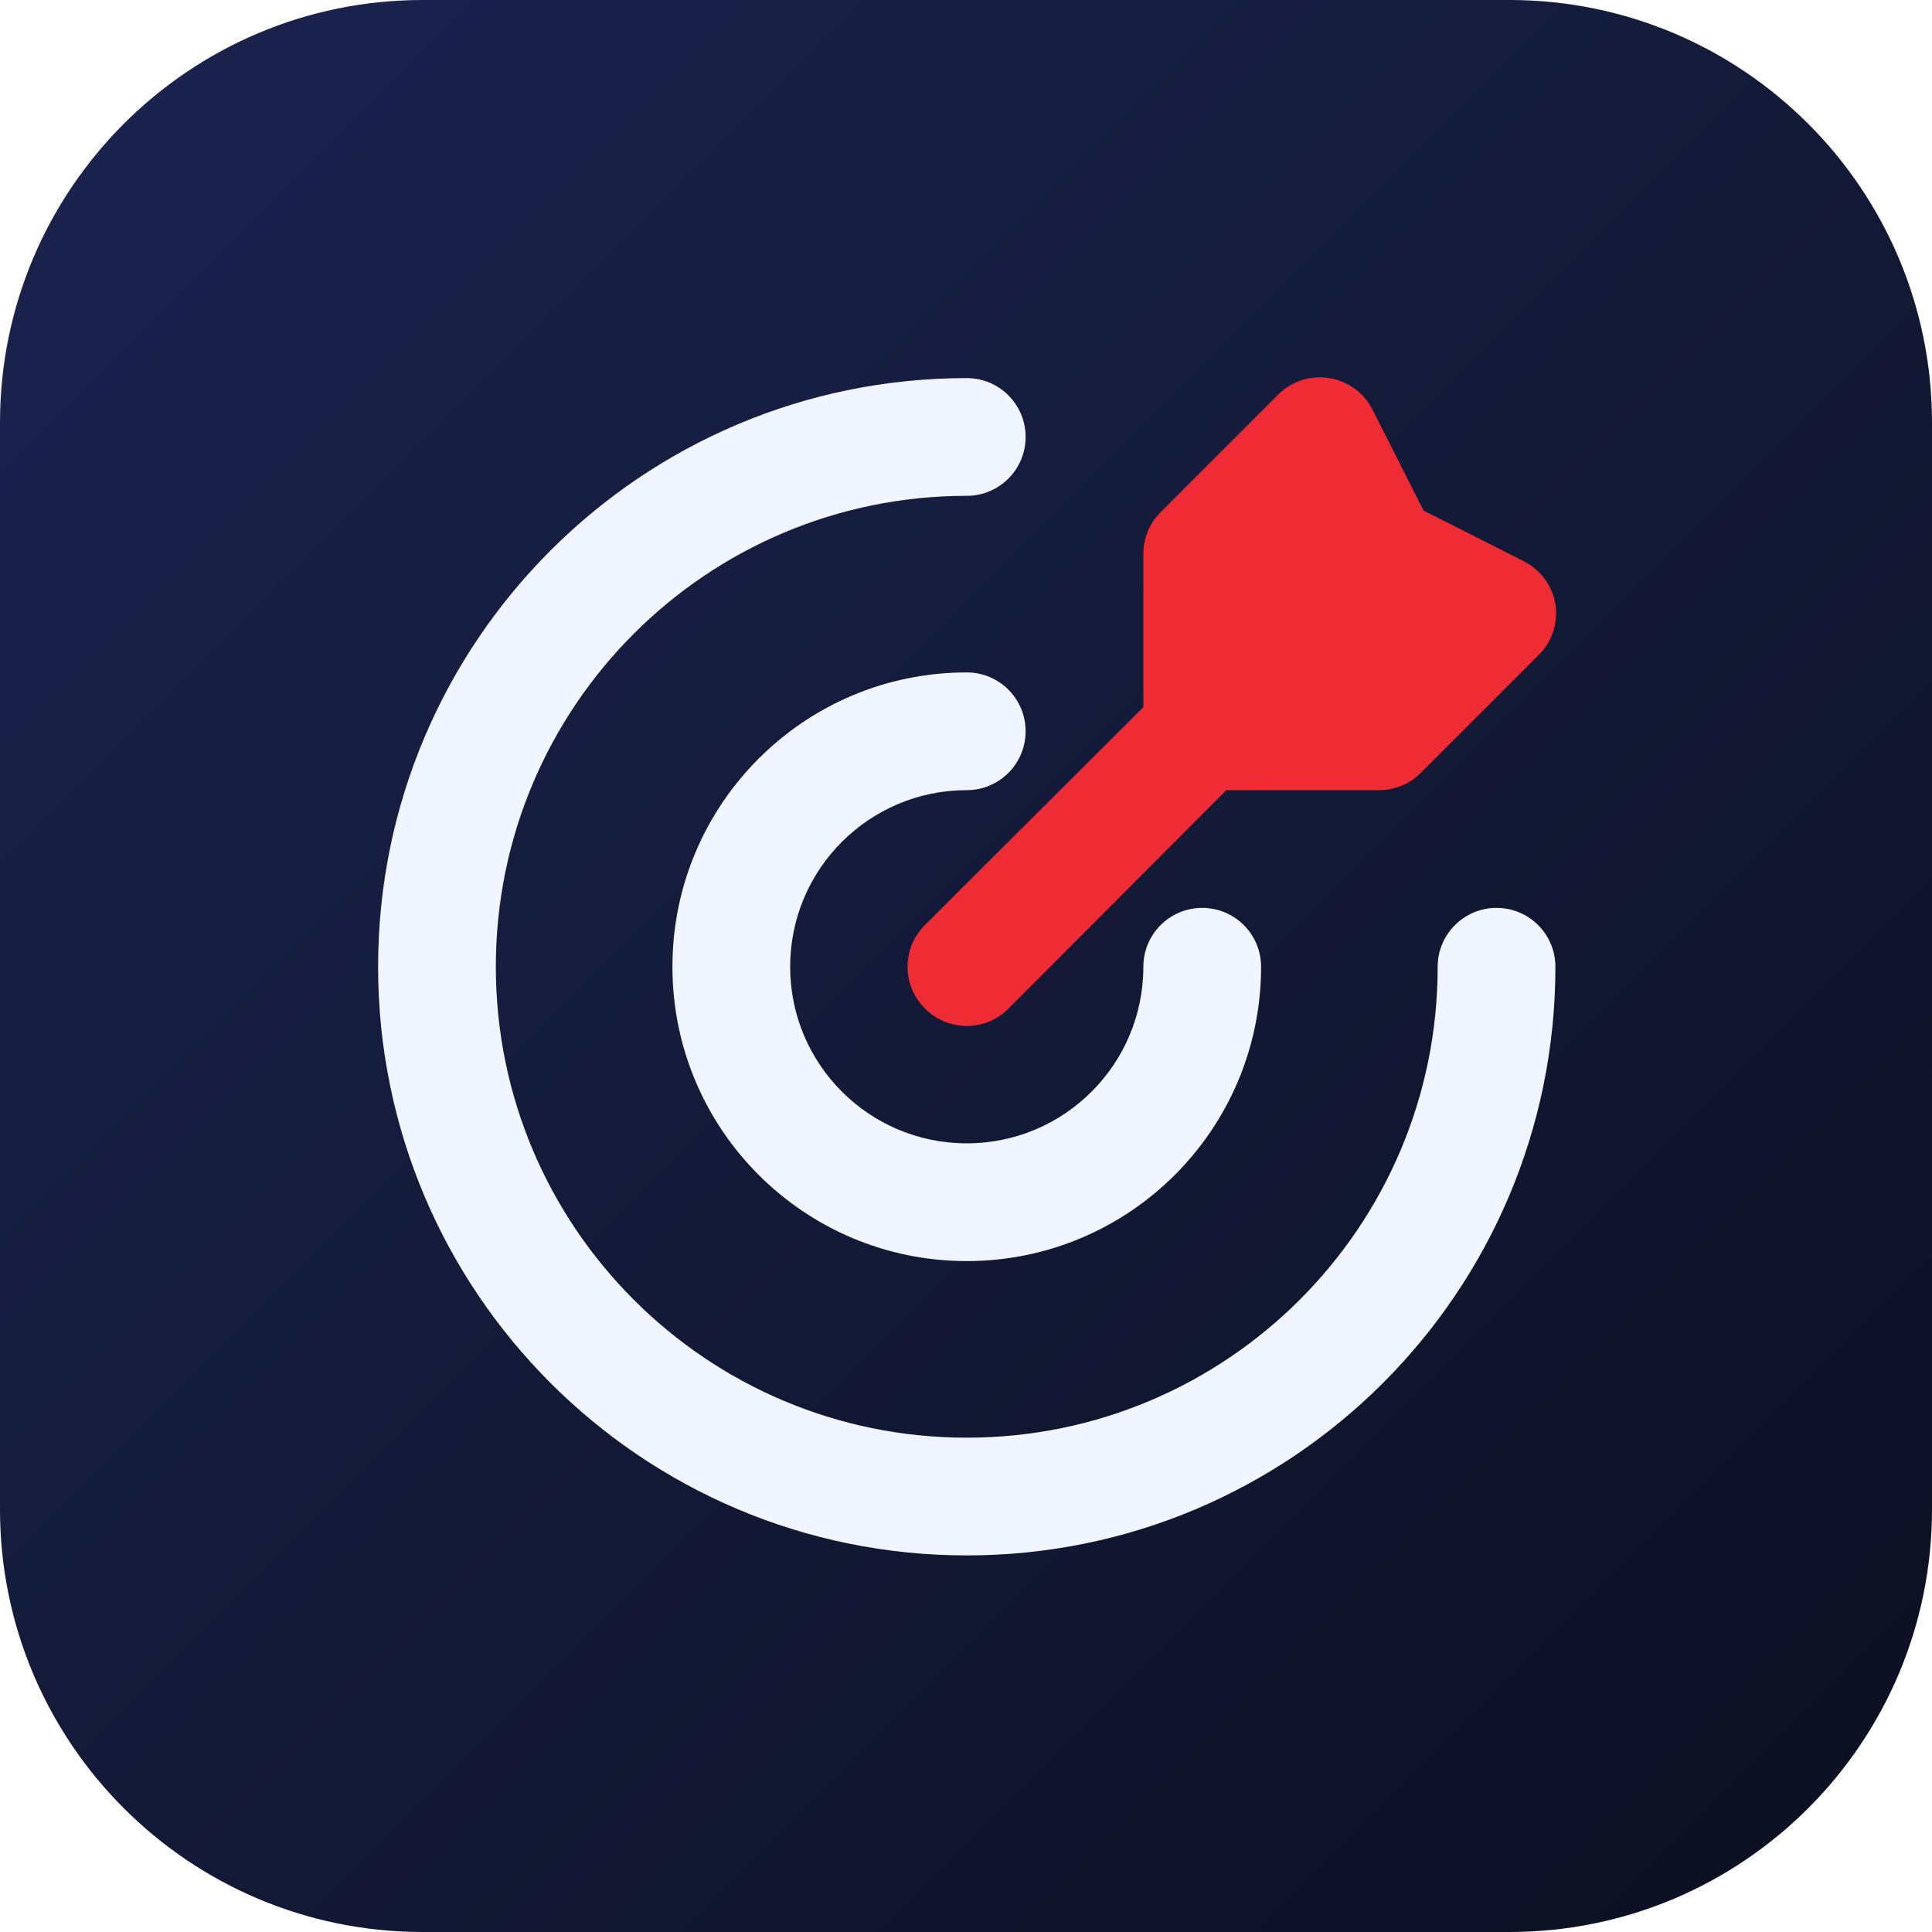
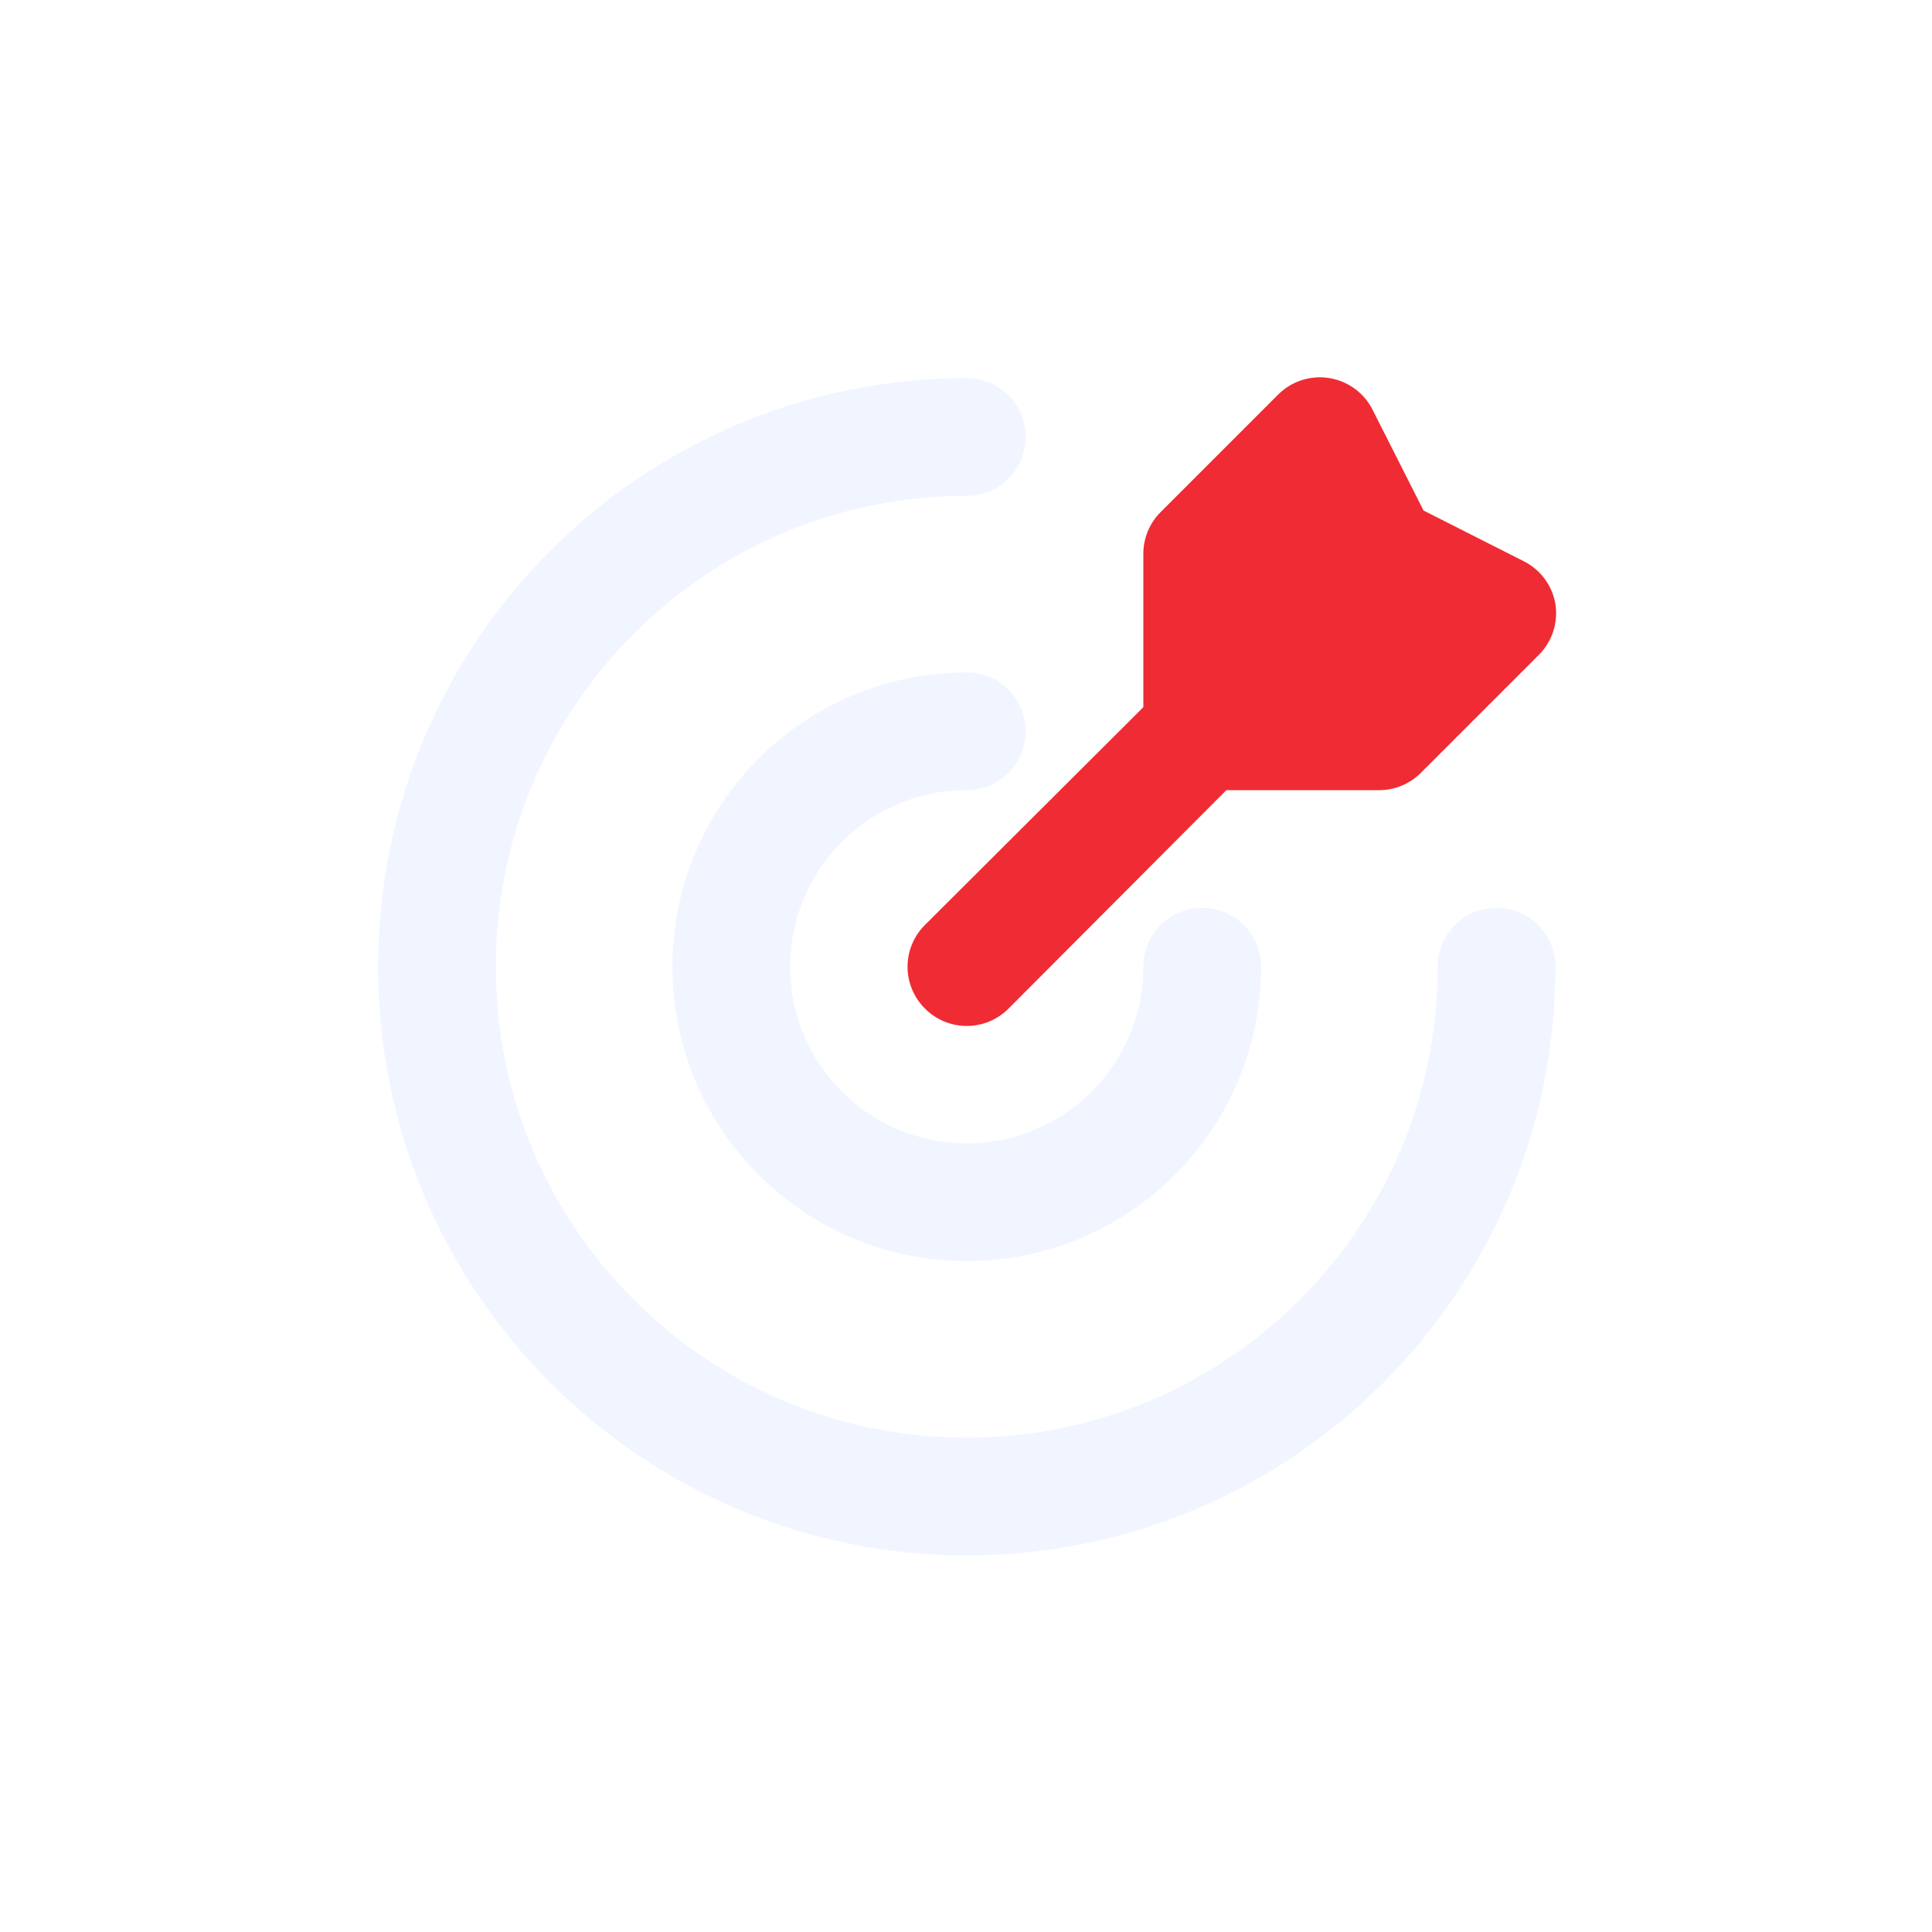
<svg xmlns="http://www.w3.org/2000/svg" viewBox="0 0 512 512" role="img" aria-label="Rutina RPG">
-   <defs>
-     <linearGradient id="fondo-a" x1="0" y1="0" x2="1" y2="1">
-       <stop offset="0%" stop-color="#1b2450" />
-       <stop offset="100%" stop-color="#0b1020" />
-     </linearGradient>
-   </defs>
-   <rect width="512" height="512" rx="112" fill="url(#fondo-a)" />
  <g transform="translate(69 69) scale(15.6)">
    <path d="M12,22A10,10,0,0,1,12,2a1,1,0,0,1,0,2,8,8,0,1,0,8,8,1,1,0,0,1,2,0A10,10,0,0,1,12,22Zm5-10a1,1,0,0,0-2,0,3,3,0,1,1-3-3,1,1,0,0,0,0-2,5,5,0,1,0,5,5Z" fill="#f1f5ff" />
    <path d="M22,5.84a1,1,0,0,0-.54-.73l-1.7-.86-.86-1.7A1,1,0,0,0,18.16,2a1,1,0,0,0-.87.28l-2,2A1,1,0,0,0,15,5V7.59l-3.71,3.7a1,1,0,0,0,0,1.42,1,1,0,0,0,1.42,0L16.41,9H19a1,1,0,0,0,.71-.29l2-2A1,1,0,0,0,22,5.84Z" fill="#ef2b34" />
  </g>
</svg>
